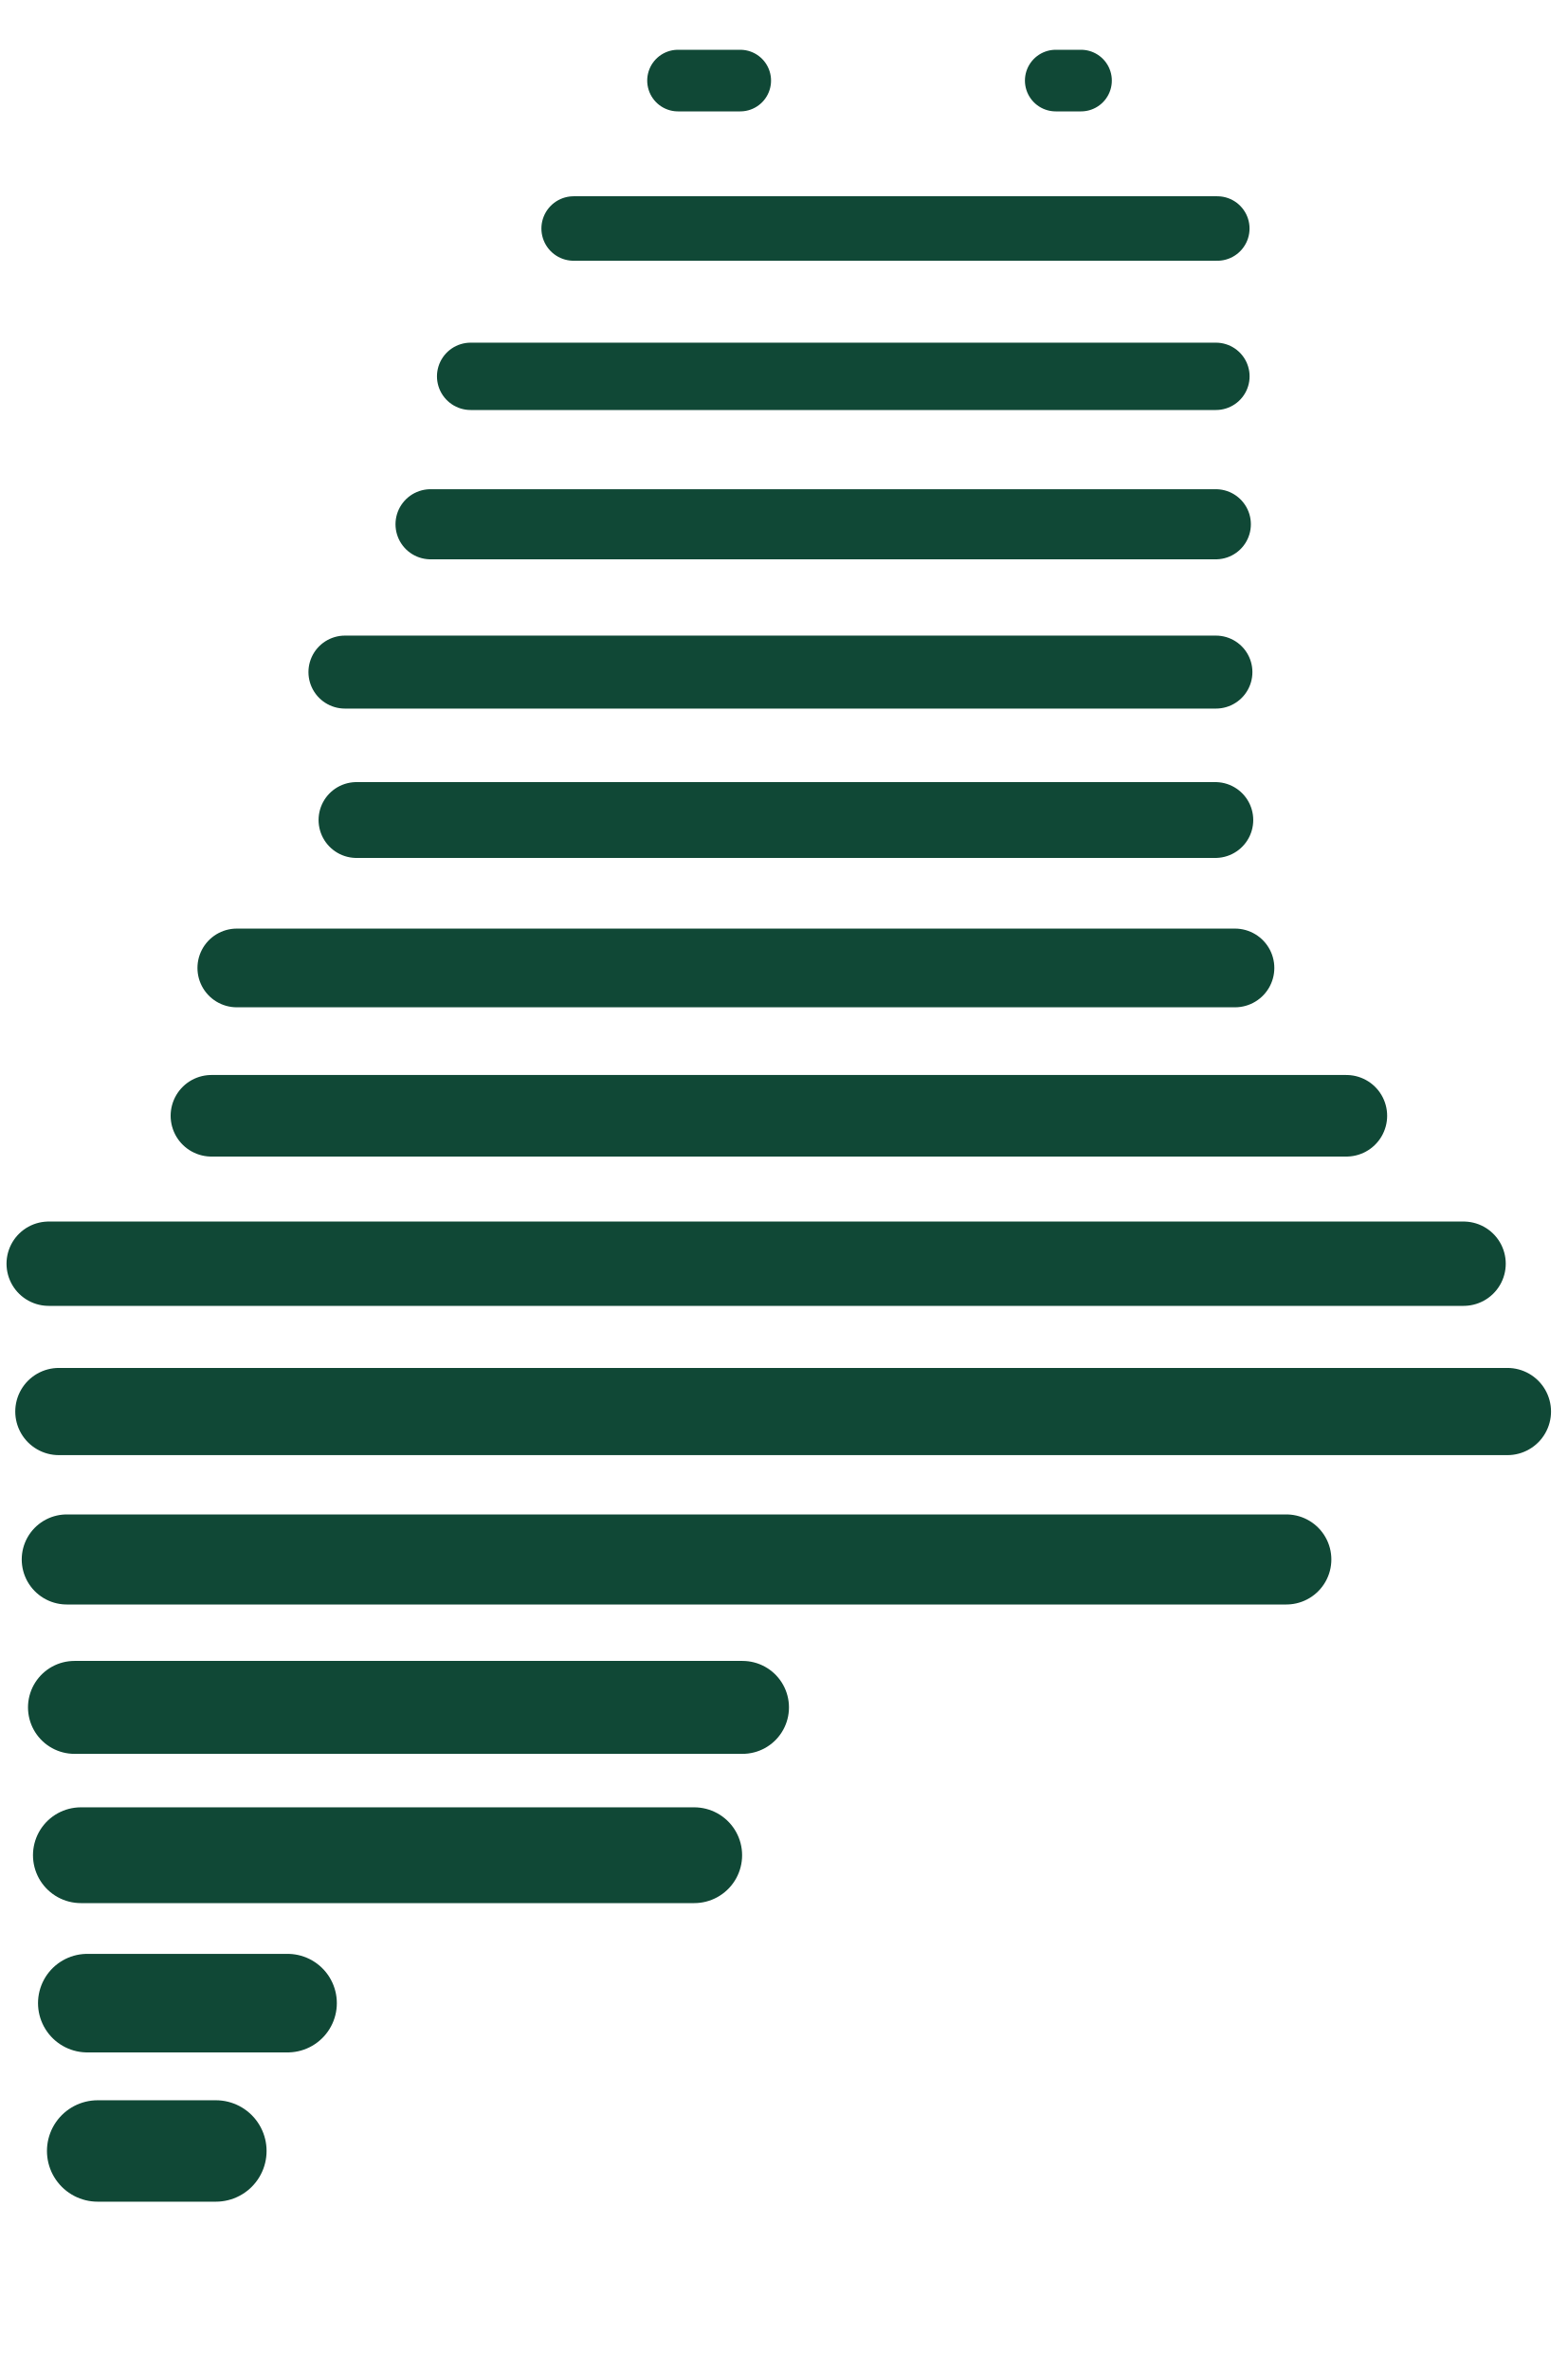
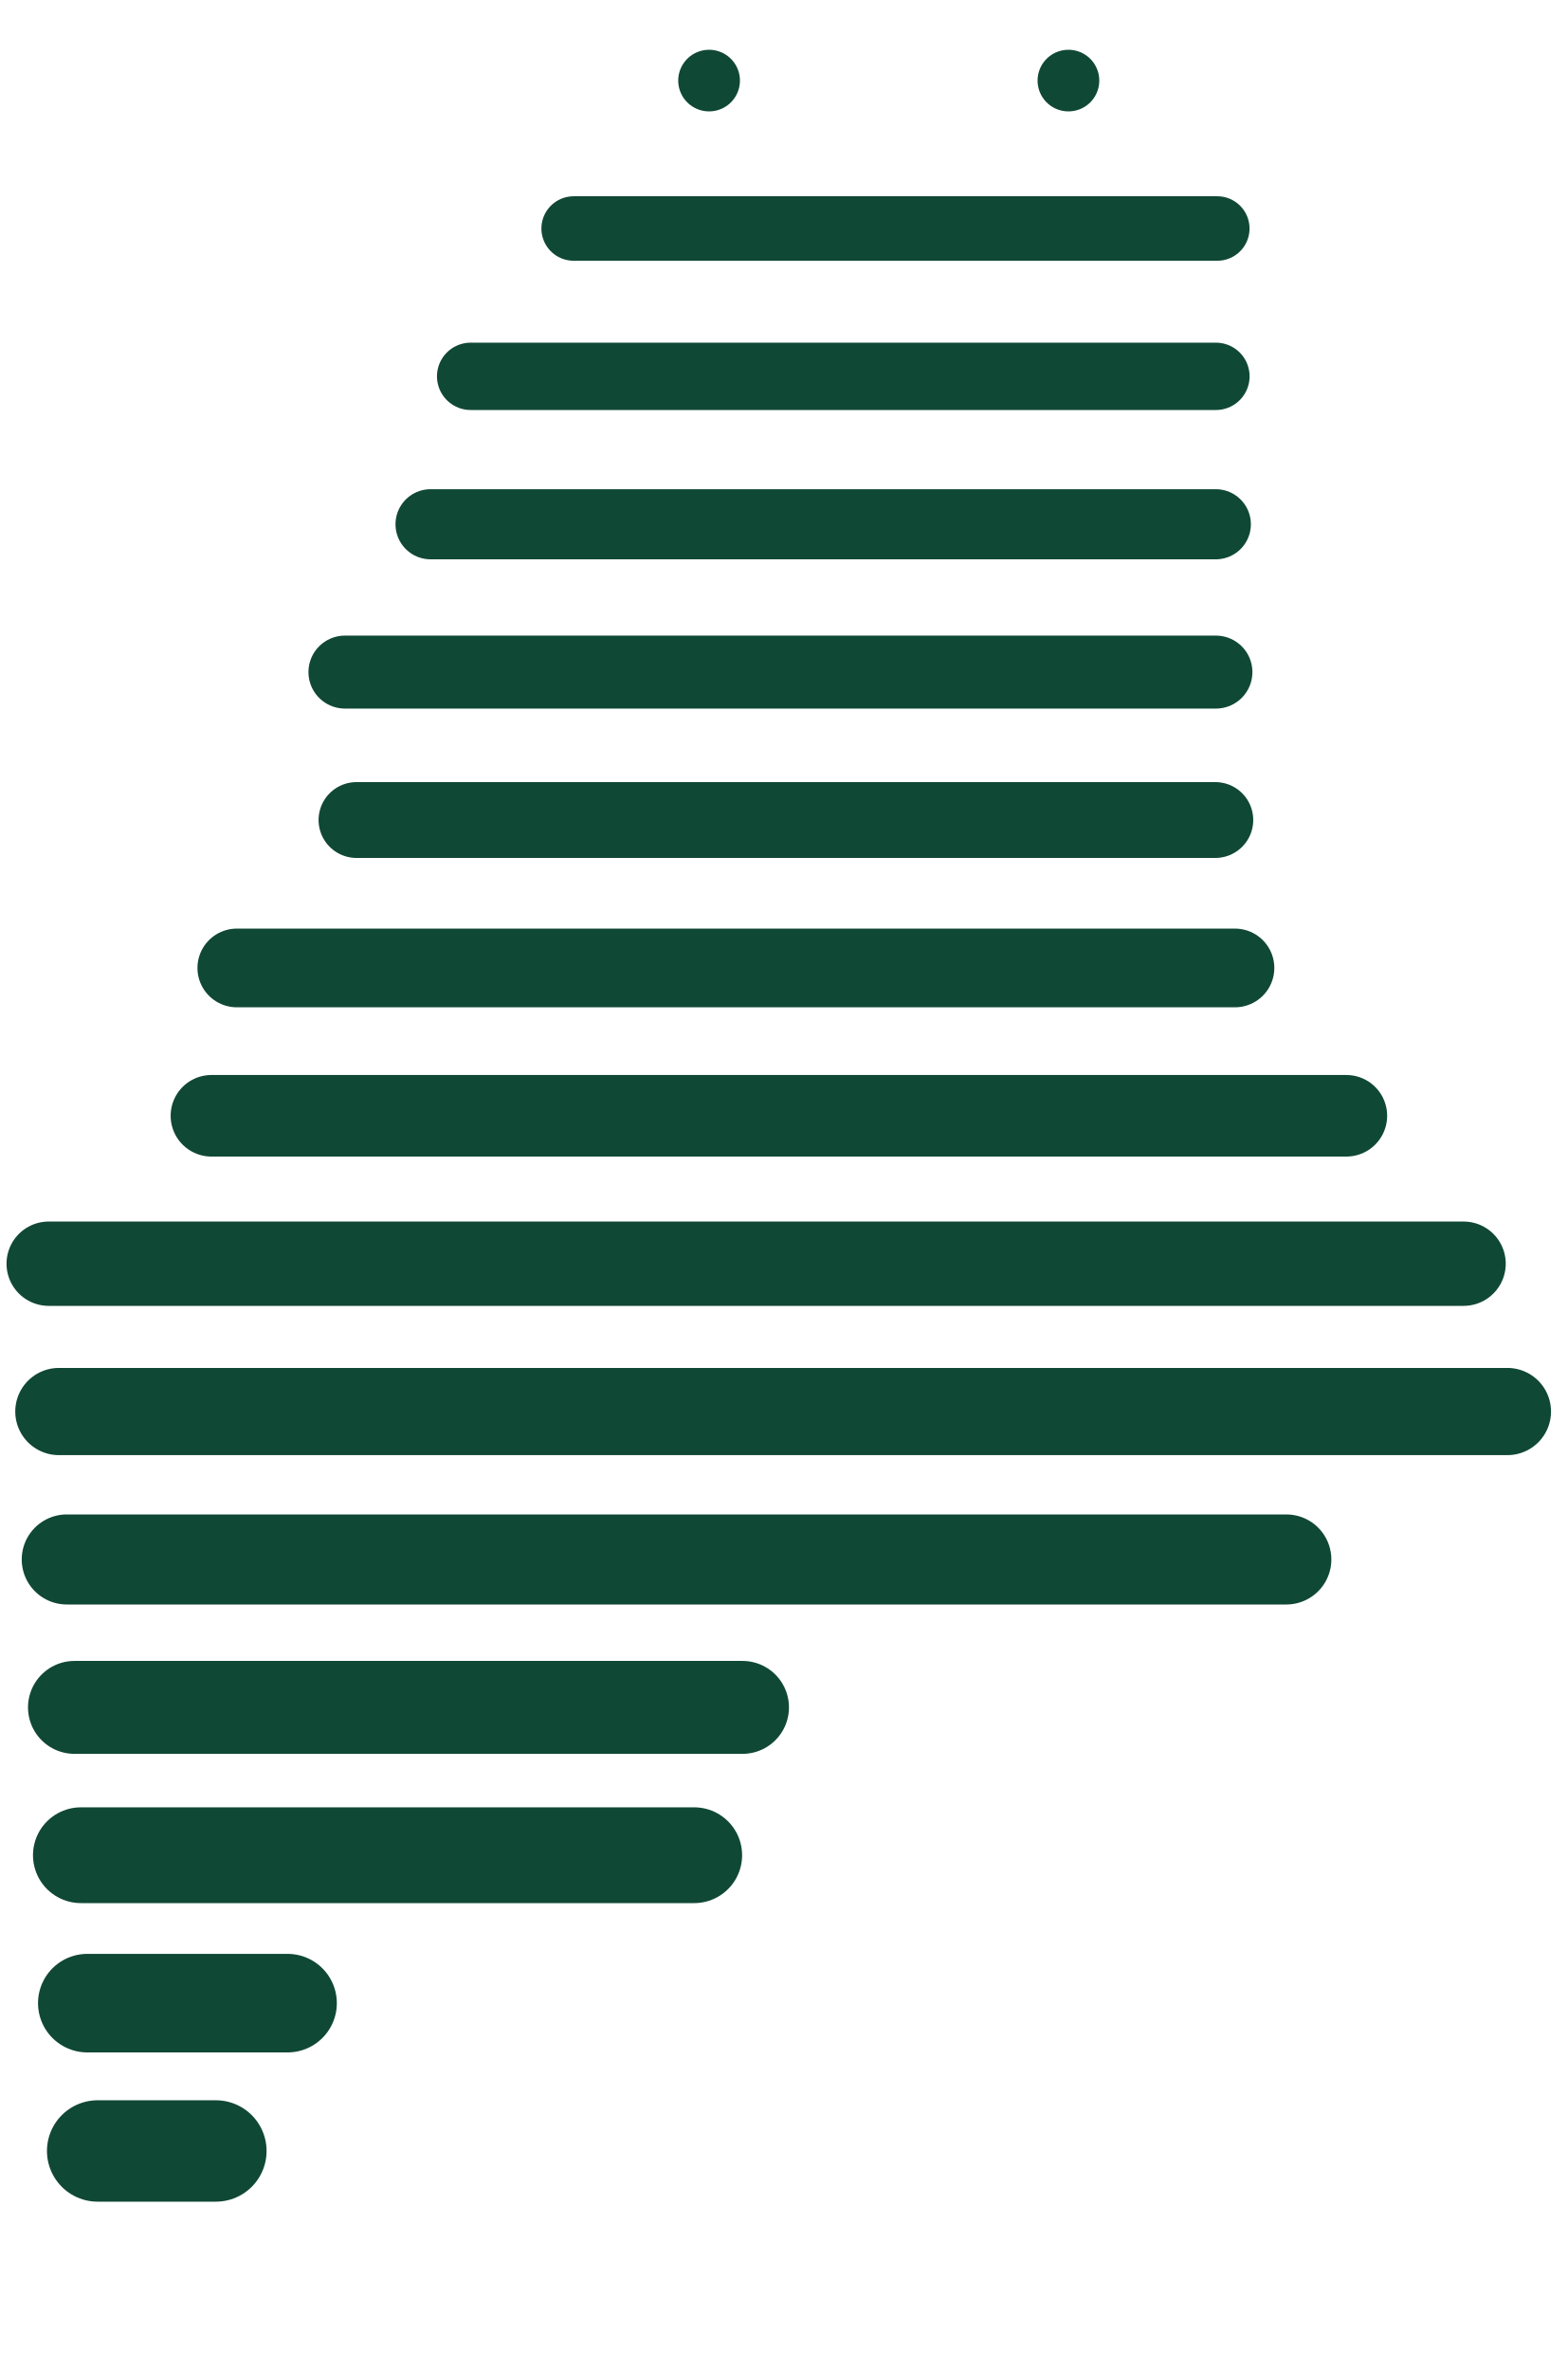
<svg xmlns="http://www.w3.org/2000/svg" viewBox="0 0 158.77 240" width="158.77" height="240" role="img" aria-label="Generation Maine">
-   <path d="M68.66 8.16 L74.96 8.16" stroke="#104836" stroke-width="6.24" stroke-linecap="round" fill="none" />
-   <path d="M106.91 8.16 L109.47 8.16" stroke="#104836" stroke-width="6.24" stroke-linecap="round" fill="none" />
+   <path d="M71.8 8.16 L71.81 8.16" stroke="#104836" stroke-width="6.24" stroke-linecap="round" fill="none" />
+   <path d="M108.19 8.16 L108.2 8.16" stroke="#104836" stroke-width="6.24" stroke-linecap="round" fill="none" />
  <path d="M58.09 23.14 L123.27 23.14" stroke="#104836" stroke-width="6.53" stroke-linecap="round" fill="none" />
  <path d="M47.66 38.11 L123.13 38.11" stroke="#104836" stroke-width="6.82" stroke-linecap="round" fill="none" />
  <path d="M43.6 53.09 L123.12 53.09" stroke="#104836" stroke-width="7.1" stroke-linecap="round" fill="none" />
  <path d="M34.93 68.06 L123.13 68.06" stroke="#104836" stroke-width="7.39" stroke-linecap="round" fill="none" />
  <path d="M36.1 83.04 L123.07 83.04" stroke="#104836" stroke-width="7.68" stroke-linecap="round" fill="none" />
  <path d="M23.98 98.02 L125.06 98.02" stroke="#104836" stroke-width="7.97" stroke-linecap="round" fill="none" />
  <path d="M21.41 112.99 L136.34 112.99" stroke="#104836" stroke-width="8.26" stroke-linecap="round" fill="none" />
  <path d="M4.93 127.97 L148.21 127.97" stroke="#104836" stroke-width="8.54" stroke-linecap="round" fill="none" />
  <path d="M5.96 142.94 L152.65 142.94" stroke="#104836" stroke-width="8.83" stroke-linecap="round" fill="none" />
  <path d="M6.76 157.92 L130.26 157.92" stroke="#104836" stroke-width="9.12" stroke-linecap="round" fill="none" />
  <path d="M7.54 172.9 L75.19 172.9" stroke="#104836" stroke-width="9.41" stroke-linecap="round" fill="none" />
  <path d="M8.19 187.87 L70.3 187.87" stroke="#104836" stroke-width="9.7" stroke-linecap="round" fill="none" />
  <path d="M8.84 202.85 L29.12 202.85" stroke="#104836" stroke-width="9.98" stroke-linecap="round" fill="none" />
  <path d="M9.89 217.82 L21.86 217.82" stroke="#104836" stroke-width="10.27" stroke-linecap="round" fill="none" />
</svg>
